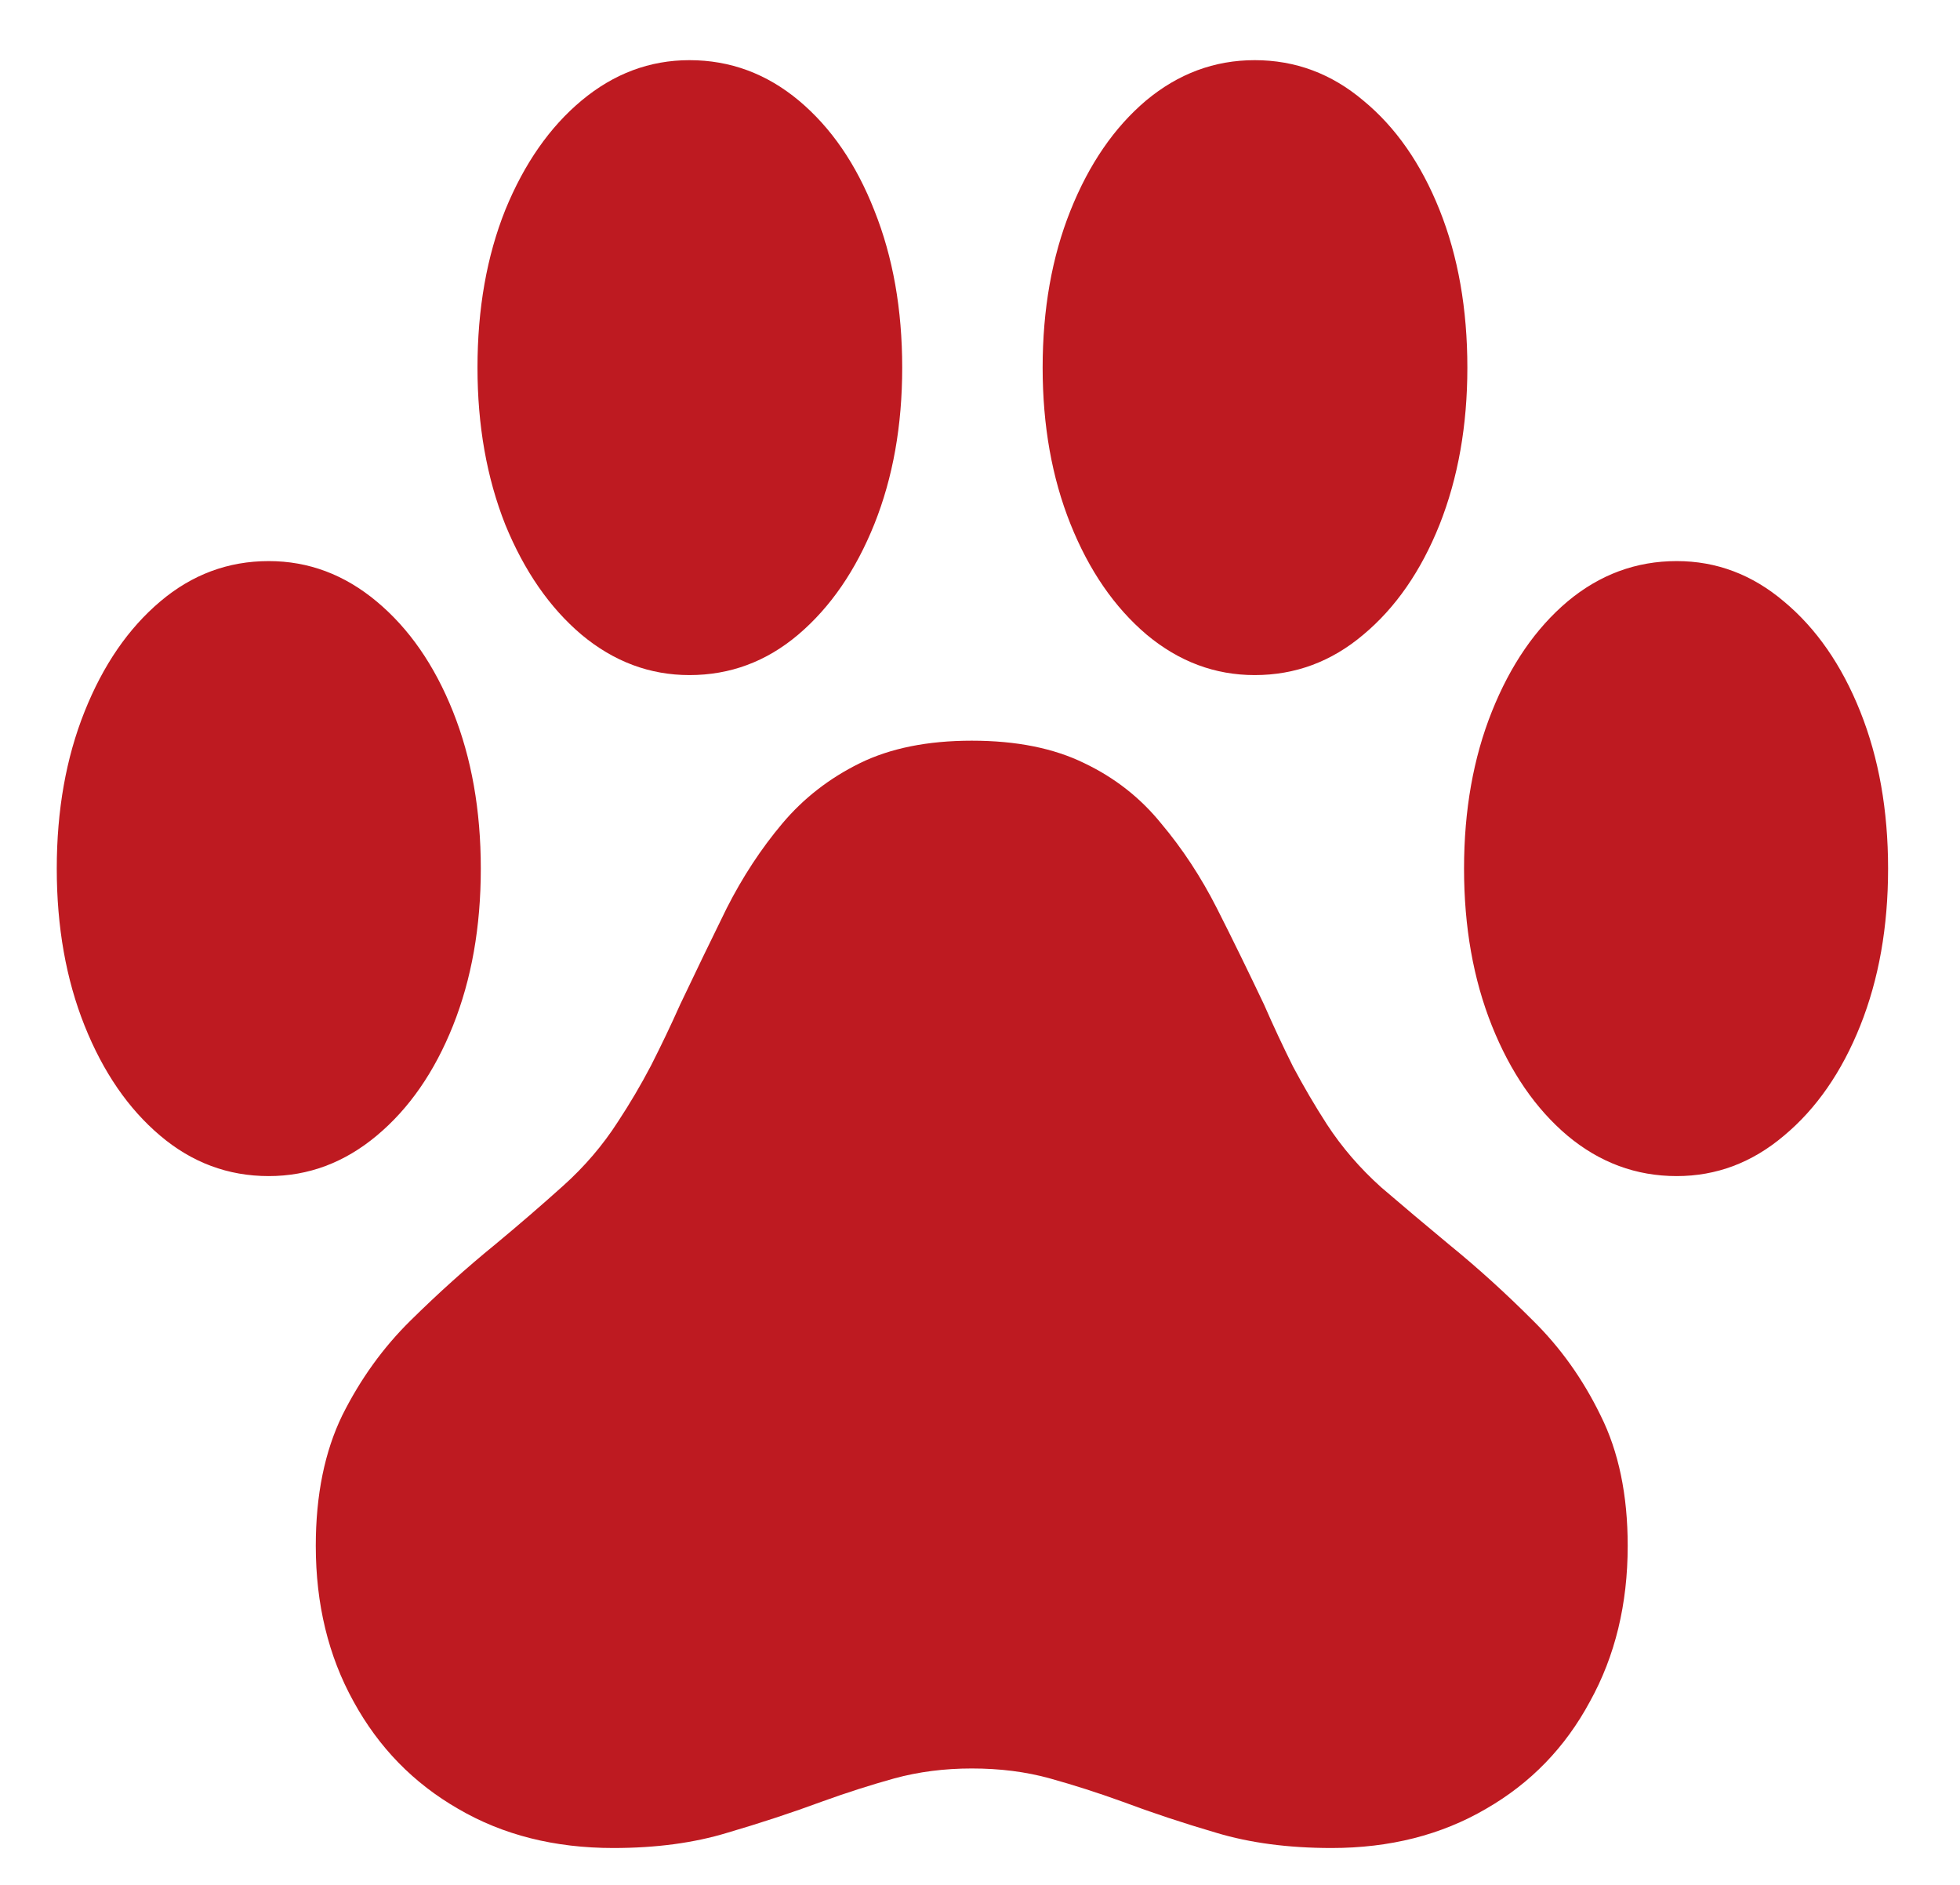
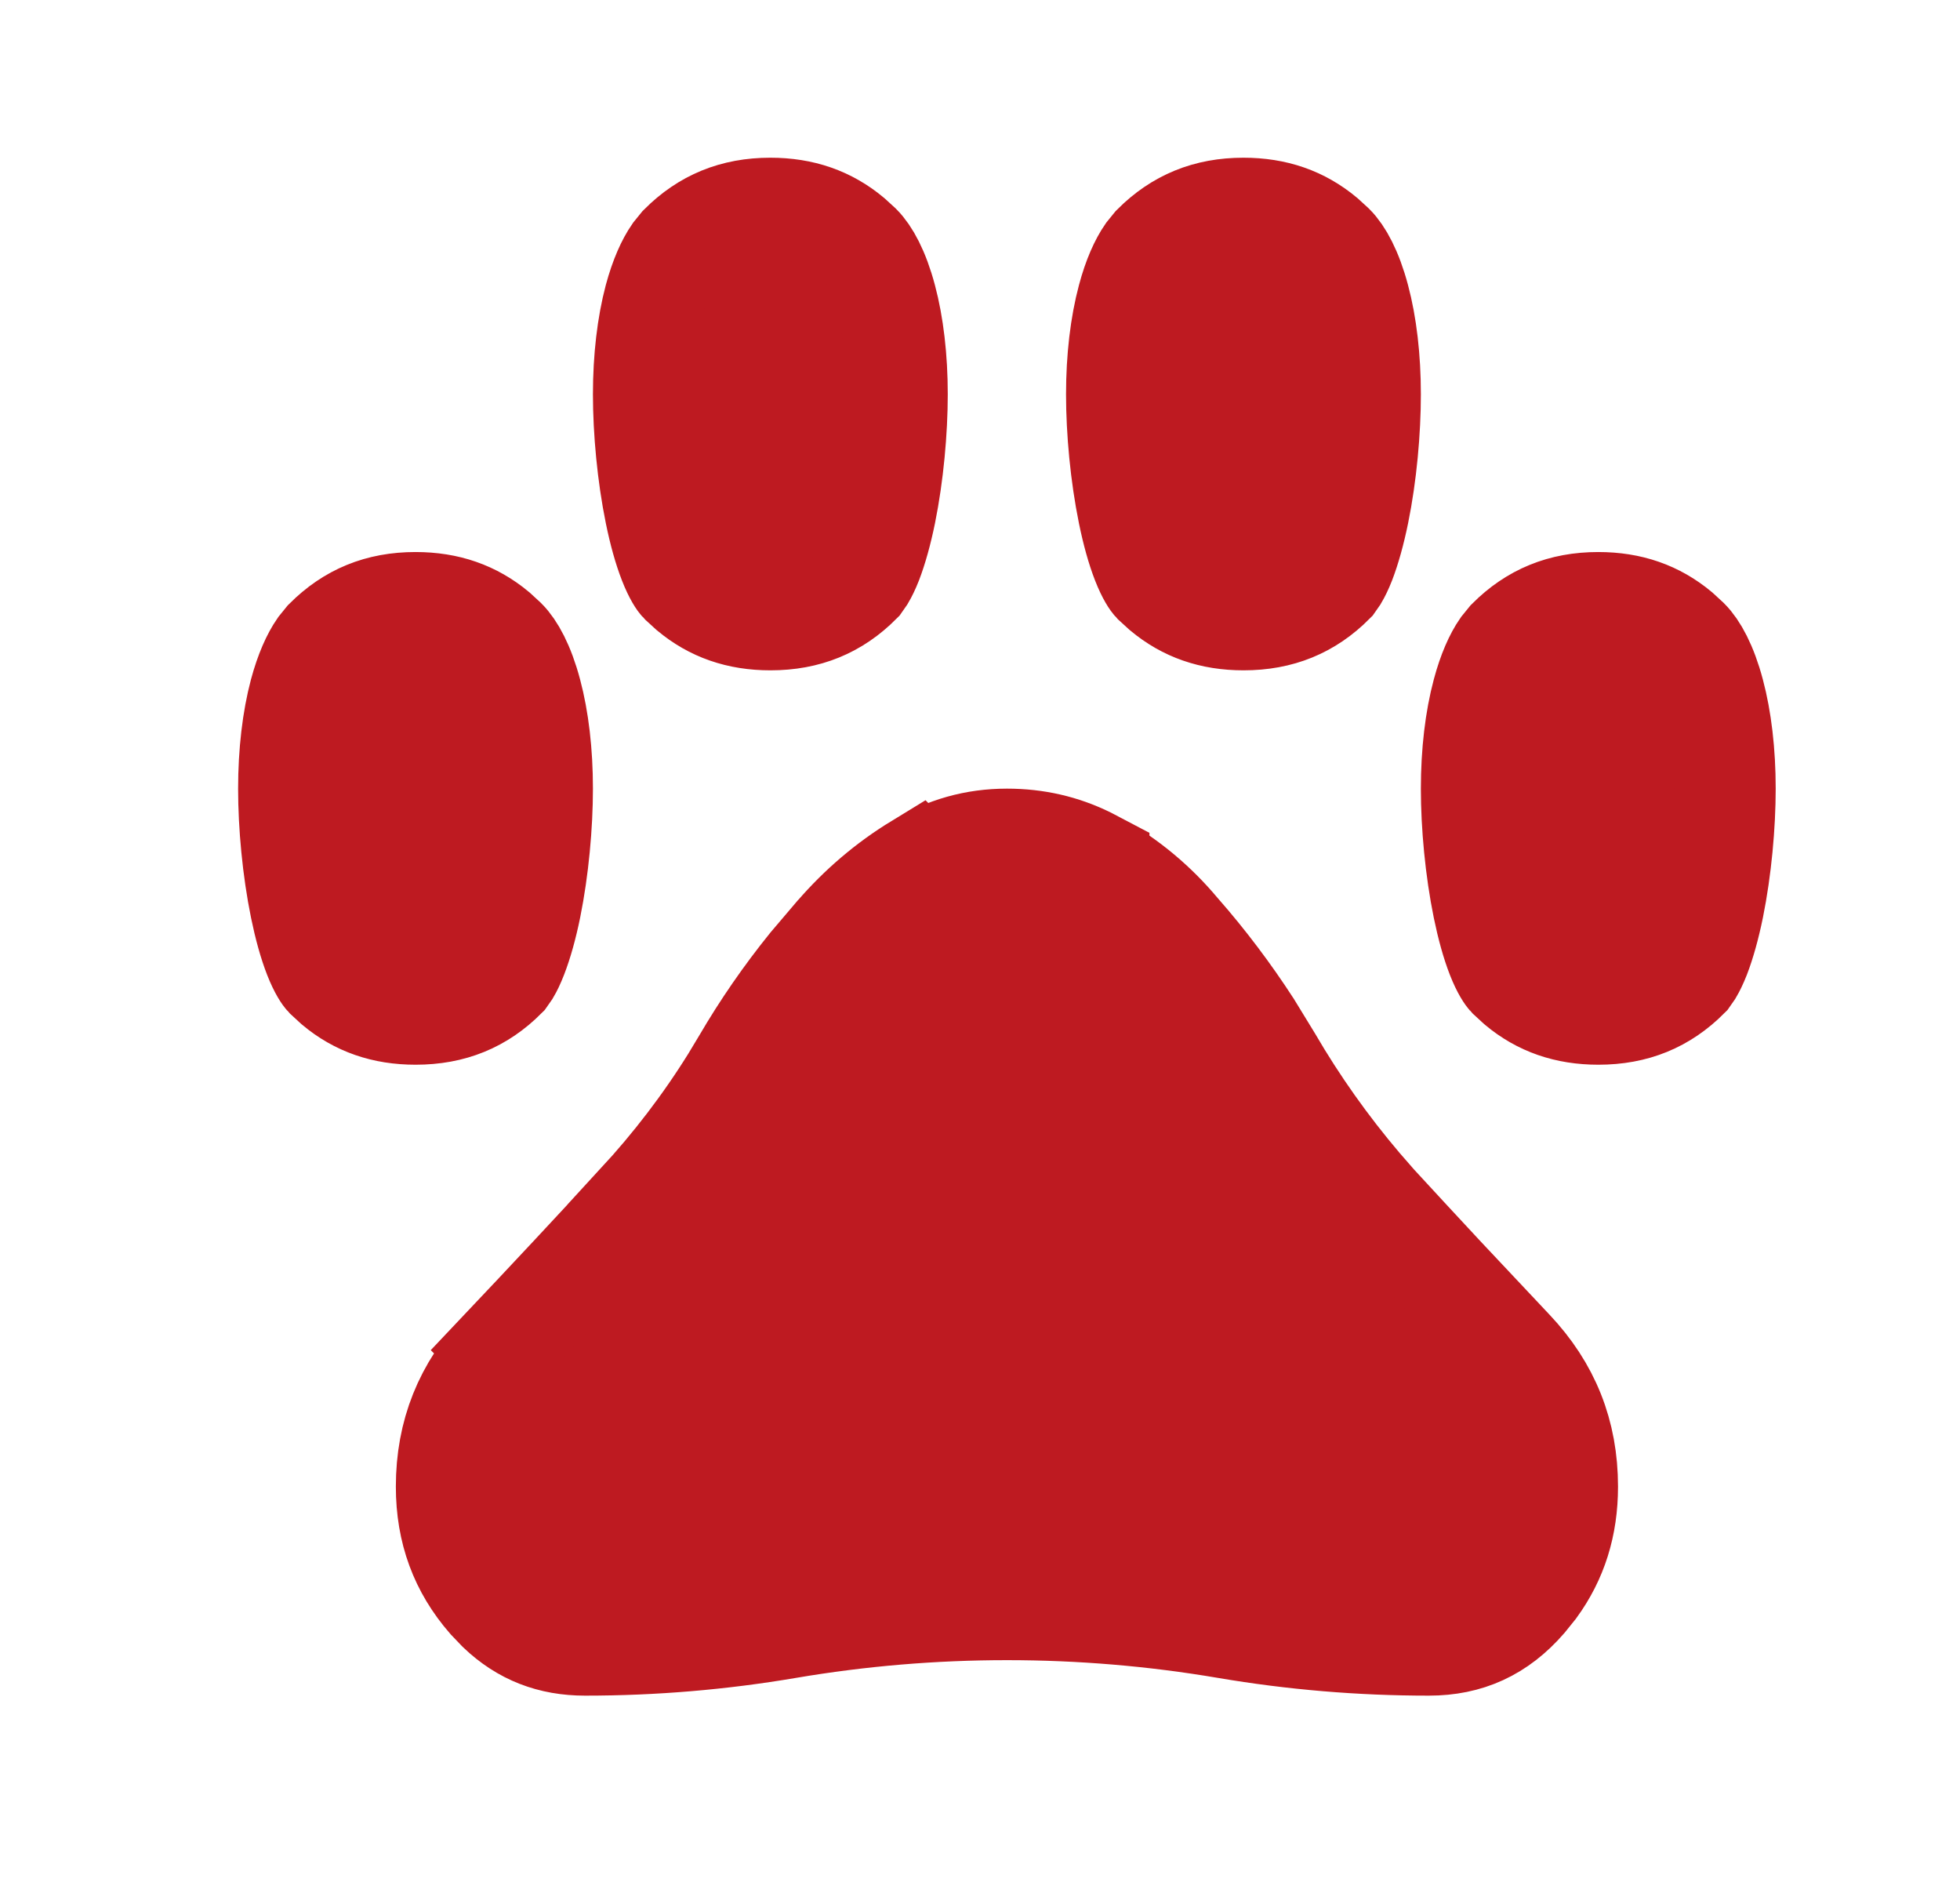
- <svg xmlns="http://www.w3.org/2000/svg" width="26" height="25" viewBox="0 0 26 25" fill="none">
-   <path d="M0.753 11.521C0.753 10.747 0.876 10.053 1.122 9.438C1.368 8.822 1.702 8.336 2.124 7.979C2.546 7.621 3.026 7.442 3.565 7.442C4.093 7.442 4.57 7.621 4.998 7.979C5.426 8.336 5.763 8.822 6.009 9.438C6.255 10.053 6.378 10.747 6.378 11.521C6.378 12.294 6.255 12.988 6.009 13.604C5.763 14.219 5.426 14.705 4.998 15.062C4.57 15.42 4.093 15.599 3.565 15.599C3.026 15.599 2.546 15.42 2.124 15.062C1.702 14.705 1.368 14.219 1.122 13.604C0.876 12.988 0.753 12.294 0.753 11.521ZM6.334 4.876C6.334 4.097 6.457 3.399 6.703 2.784C6.955 2.169 7.292 1.686 7.714 1.334C8.142 0.977 8.619 0.798 9.146 0.798C9.686 0.798 10.169 0.977 10.597 1.334C11.024 1.691 11.358 2.178 11.599 2.793C11.845 3.408 11.968 4.103 11.968 4.876C11.968 5.644 11.845 6.335 11.599 6.95C11.352 7.565 11.016 8.055 10.588 8.418C10.166 8.775 9.686 8.954 9.146 8.954C8.619 8.954 8.142 8.775 7.714 8.418C7.292 8.061 6.955 7.574 6.703 6.959C6.457 6.338 6.334 5.644 6.334 4.876ZM13.831 4.876C13.831 4.103 13.954 3.408 14.2 2.793C14.446 2.178 14.78 1.691 15.202 1.334C15.63 0.977 16.11 0.798 16.644 0.798C17.183 0.798 17.663 0.977 18.085 1.334C18.513 1.686 18.85 2.169 19.096 2.784C19.342 3.399 19.465 4.097 19.465 4.876C19.465 5.644 19.342 6.338 19.096 6.959C18.85 7.574 18.513 8.061 18.085 8.418C17.663 8.775 17.183 8.954 16.644 8.954C16.116 8.954 15.639 8.775 15.211 8.418C14.783 8.055 14.446 7.565 14.2 6.95C13.954 6.335 13.831 5.644 13.831 4.876ZM19.421 11.521C19.421 10.747 19.544 10.053 19.79 9.438C20.036 8.822 20.37 8.336 20.792 7.979C21.22 7.621 21.703 7.442 22.242 7.442C22.77 7.442 23.244 7.621 23.666 7.979C24.094 8.336 24.431 8.822 24.677 9.438C24.923 10.053 25.046 10.747 25.046 11.521C25.046 12.294 24.923 12.988 24.677 13.604C24.431 14.219 24.094 14.705 23.666 15.062C23.244 15.42 22.77 15.599 22.242 15.599C21.703 15.599 21.22 15.42 20.792 15.062C20.37 14.705 20.036 14.219 19.79 13.604C19.544 12.988 19.421 12.294 19.421 11.521ZM4.189 20.503C4.189 19.829 4.307 19.252 4.541 18.771C4.781 18.291 5.083 17.872 5.446 17.515C5.815 17.151 6.19 16.814 6.571 16.504C6.882 16.246 7.181 15.988 7.468 15.73C7.755 15.473 7.998 15.188 8.197 14.878C8.355 14.638 8.502 14.389 8.637 14.131C8.771 13.867 8.9 13.598 9.023 13.322C9.229 12.889 9.434 12.464 9.639 12.048C9.85 11.632 10.096 11.257 10.377 10.923C10.658 10.589 11.001 10.322 11.405 10.123C11.81 9.924 12.305 9.824 12.891 9.824C13.482 9.824 13.98 9.924 14.385 10.123C14.789 10.316 15.129 10.583 15.404 10.923C15.685 11.257 15.932 11.632 16.143 12.048C16.354 12.464 16.561 12.889 16.767 13.322C16.89 13.604 17.019 13.879 17.153 14.148C17.294 14.412 17.443 14.667 17.602 14.913C17.801 15.218 18.041 15.496 18.322 15.748C18.609 15.994 18.908 16.246 19.219 16.504C19.6 16.814 19.972 17.151 20.335 17.515C20.698 17.872 20.997 18.291 21.231 18.771C21.472 19.252 21.592 19.829 21.592 20.503C21.592 21.276 21.425 21.965 21.091 22.568C20.763 23.178 20.303 23.652 19.711 23.992C19.119 24.338 18.436 24.511 17.663 24.511C17.089 24.511 16.579 24.443 16.134 24.309C15.694 24.18 15.278 24.042 14.886 23.895C14.563 23.778 14.244 23.676 13.928 23.588C13.611 23.5 13.266 23.456 12.891 23.456C12.527 23.456 12.185 23.5 11.862 23.588C11.546 23.676 11.227 23.778 10.904 23.895C10.506 24.042 10.087 24.18 9.647 24.309C9.208 24.443 8.704 24.511 8.136 24.511C7.356 24.511 6.671 24.338 6.079 23.992C5.487 23.652 5.024 23.178 4.69 22.568C4.356 21.965 4.189 21.276 4.189 20.503Z" fill="#BE1A21" />
+ <svg xmlns="http://www.w3.org/2000/svg" width="29" height="28" viewBox="0 0 29 28" fill="none">
+   <g id="Icon/My">
+     <mask id="mask0_1924_1777" style="mask-type:alpha" maskUnits="userSpaceOnUse" x="0" y="0" width="29" height="28">
+       <rect id="Bounding box" x="0.899" width="28" height="28" fill="#D9D9D9" />
+     </mask>
+     <g mask="url(#mask0_1924_1777)">
+       <path id="pets" d="M14.899 12.416C15.332 12.416 15.728 12.508 16.099 12.69L16.257 12.773V12.774C16.709 13.032 17.106 13.364 17.447 13.772L17.452 13.779L17.458 13.784C17.843 14.224 18.192 14.687 18.508 15.174L18.811 15.669C19.197 16.331 19.64 16.956 20.14 17.544L20.357 17.793L20.364 17.801C20.695 18.161 21.028 18.52 21.363 18.88L22.378 19.959C22.926 20.538 23.19 21.204 23.19 21.991C23.19 22.569 23.034 23.06 22.72 23.491L22.575 23.671C22.182 24.123 21.72 24.333 21.141 24.333C20.133 24.333 19.134 24.249 18.145 24.081C17.073 23.899 15.991 23.808 14.899 23.808C13.807 23.808 12.725 23.899 11.652 24.081C10.664 24.249 9.665 24.333 8.657 24.333C8.15 24.333 7.734 24.172 7.374 23.829L7.223 23.671C6.812 23.199 6.607 22.651 6.607 21.991C6.607 21.204 6.873 20.538 7.421 19.959L7.42 19.958C8.101 19.239 8.773 18.52 9.434 17.801L9.433 17.8C9.957 17.232 10.422 16.625 10.824 15.978L10.993 15.697C11.283 15.201 11.611 14.726 11.977 14.273L12.357 13.826L12.365 13.818C12.72 13.408 13.124 13.064 13.581 12.785L13.582 12.786C13.988 12.539 14.423 12.416 14.899 12.416ZM6.148 8.916C6.622 8.916 7.01 9.053 7.343 9.33L7.482 9.458C7.605 9.581 7.749 9.832 7.858 10.243C7.965 10.643 8.023 11.133 8.023 11.666C8.023 12.203 7.964 12.856 7.849 13.424C7.791 13.708 7.722 13.954 7.647 14.147C7.607 14.25 7.571 14.323 7.542 14.372L7.482 14.458C7.119 14.822 6.69 15 6.149 15C5.676 15 5.288 14.864 4.955 14.586L4.816 14.458C4.797 14.438 4.731 14.352 4.651 14.148C4.576 13.956 4.507 13.709 4.449 13.426C4.333 12.858 4.273 12.206 4.273 11.668C4.273 11.135 4.332 10.643 4.438 10.244C4.521 9.936 4.622 9.717 4.72 9.575L4.815 9.458C5.179 9.095 5.607 8.916 6.148 8.916ZM23.648 8.916C24.122 8.916 24.51 9.053 24.843 9.33L24.982 9.458C25.105 9.581 25.249 9.832 25.358 10.243C25.465 10.643 25.523 11.133 25.523 11.666C25.523 12.203 25.464 12.856 25.349 13.424C25.291 13.708 25.222 13.954 25.148 14.147C25.107 14.25 25.071 14.323 25.042 14.372L24.982 14.458C24.619 14.822 24.19 15 23.649 15C23.176 15 22.788 14.864 22.455 14.586L22.316 14.458C22.297 14.438 22.231 14.352 22.151 14.148C22.076 13.956 22.007 13.709 21.949 13.426C21.833 12.858 21.773 12.206 21.773 11.668C21.773 11.135 21.832 10.643 21.939 10.244C22.021 9.936 22.122 9.717 22.22 9.575L22.315 9.458C22.679 9.095 23.108 8.916 23.648 8.916ZM11.398 3.083C11.872 3.083 12.26 3.22 12.593 3.497L12.732 3.624C12.855 3.747 12.999 3.998 13.108 4.409C13.215 4.809 13.273 5.3 13.273 5.833C13.273 6.37 13.214 7.023 13.099 7.591C13.041 7.875 12.972 8.121 12.898 8.314C12.858 8.416 12.821 8.489 12.792 8.538L12.732 8.624C12.369 8.988 11.94 9.166 11.399 9.166C10.926 9.166 10.538 9.03 10.205 8.752L10.066 8.625C10.047 8.606 9.981 8.519 9.901 8.314C9.826 8.122 9.757 7.876 9.699 7.592C9.583 7.024 9.523 6.371 9.523 5.833C9.523 5.3 9.582 4.809 9.688 4.41C9.771 4.102 9.872 3.884 9.97 3.742L10.065 3.625C10.429 3.262 10.857 3.083 11.398 3.083ZM18.398 3.083C18.872 3.083 19.26 3.22 19.593 3.497L19.732 3.624C19.855 3.747 19.999 3.998 20.108 4.409C20.215 4.809 20.273 5.3 20.273 5.833C20.273 6.37 20.215 7.023 20.099 7.591C20.041 7.875 19.972 8.121 19.898 8.314C19.858 8.416 19.821 8.489 19.792 8.538L19.732 8.624C19.369 8.988 18.94 9.166 18.399 9.166C17.926 9.166 17.538 9.03 17.205 8.752L17.066 8.625C17.047 8.605 16.981 8.519 16.901 8.314C16.826 8.122 16.757 7.876 16.699 7.592C16.583 7.024 16.523 6.372 16.523 5.834C16.523 5.301 16.582 4.81 16.689 4.41C16.771 4.102 16.872 3.884 16.97 3.742L17.065 3.625C17.429 3.262 17.857 3.083 18.398 3.083Z" fill="#BE1A21" stroke="#BE1A21" stroke-width="1.5" />
+     </g>
+   </g>
</svg>
